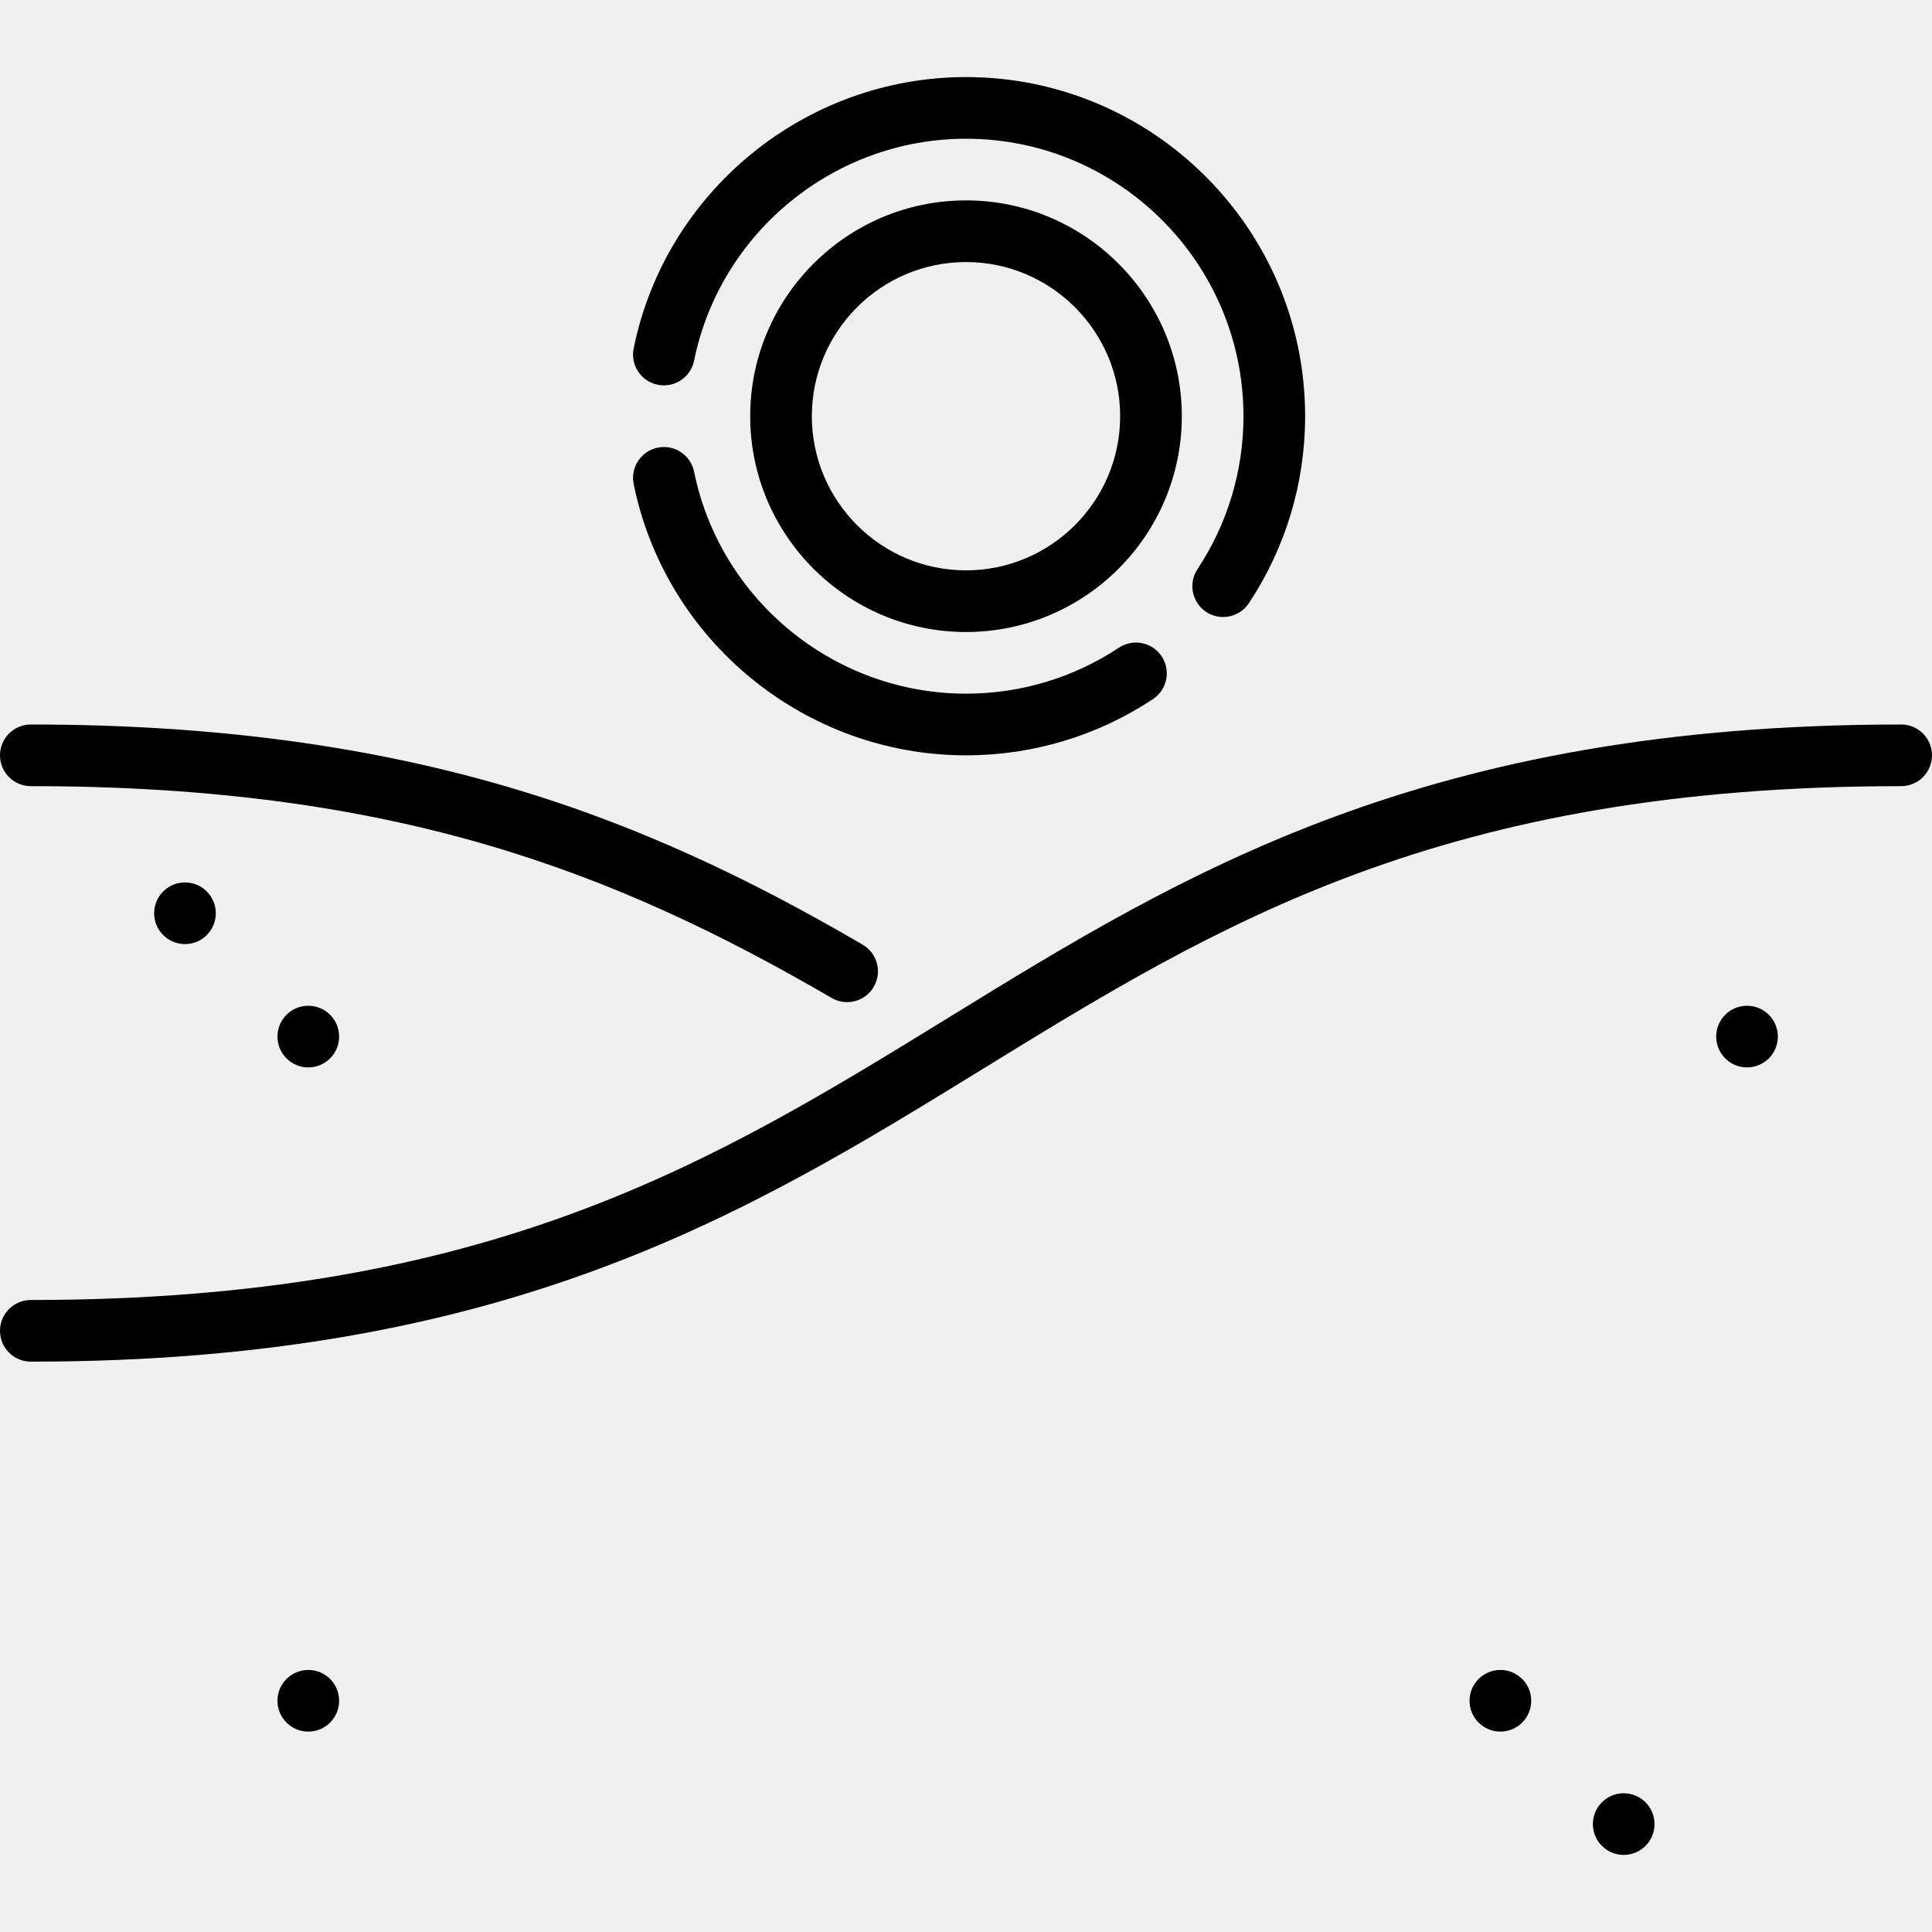
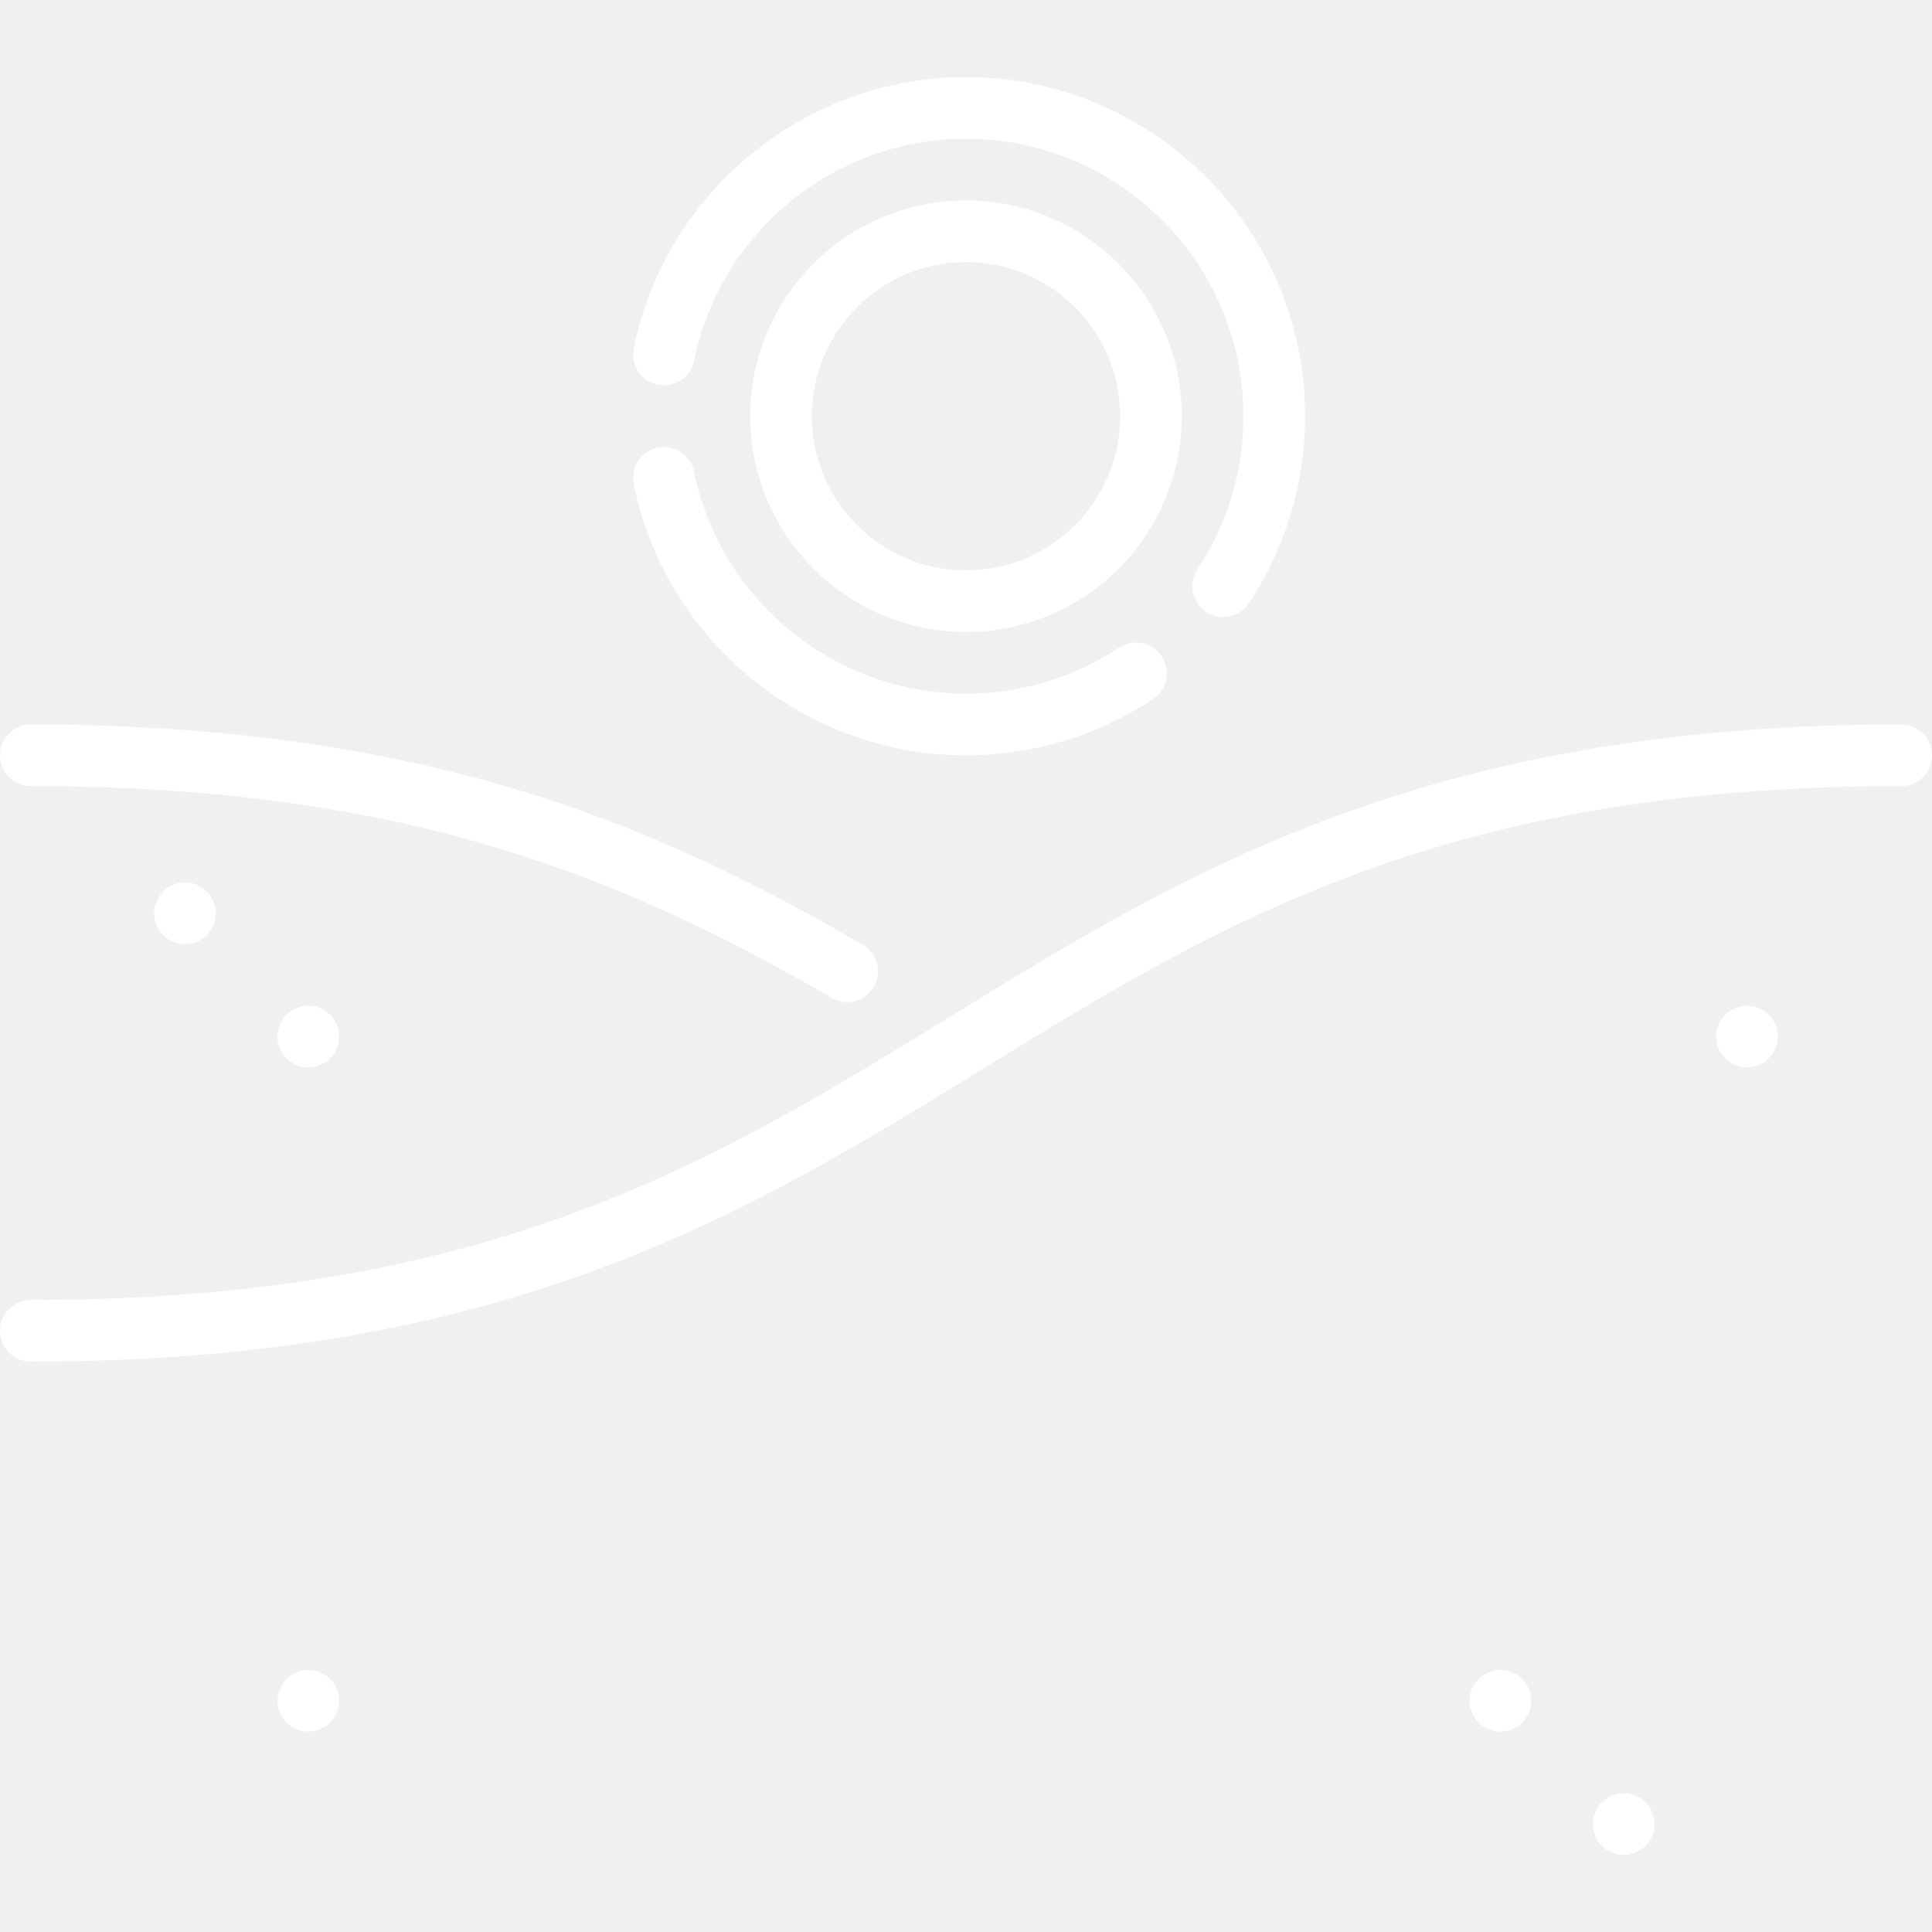
- <svg xmlns="http://www.w3.org/2000/svg" fill="#000000" height="200px" width="200px" version="1.1" id="Layer_1" viewBox="0 0 512 512" xml:space="preserve">
+ <svg xmlns="http://www.w3.org/2000/svg" fill="#FFFFFF" height="200px" width="200px" version="1.1" id="Layer_1" viewBox="0 0 512 512" xml:space="preserve">
  <g id="SVGRepo_bgCarrier" stroke-width="0" />
  <g id="SVGRepo_tracerCarrier" stroke-linecap="round" stroke-linejoin="round" />
  <g id="SVGRepo_iconCarrier">
    <g>
      <g>
        <path d="M228.605,250.34c-22.309-12.975-52.826-29.355-91.117-40.935C98.764,197.692,56.464,191.999,8.17,191.999 c-4.513,0-8.17,3.657-8.17,8.17s3.657,8.17,8.17,8.17c96.048,0,154.302,22.436,212.22,56.125c1.293,0.751,2.705,1.109,4.1,1.109 c2.814,0,5.554-1.455,7.07-4.063C233.828,257.611,232.506,252.609,228.605,250.34z" />
      </g>
    </g>
    <g>
      <g>
        <path d="M503.83,191.999c-126.228,0-190.223,39.382-252.112,77.467C189.006,308.059,129.772,344.51,8.17,344.51 c-4.513,0-8.17,3.657-8.17,8.17s3.657,8.17,8.17,8.17c126.228,0,190.223-39.382,252.112-77.467 c62.711-38.593,121.945-75.044,243.547-75.044c4.513,0,8.17-3.657,8.17-8.17S508.343,191.999,503.83,191.999z" />
      </g>
    </g>
    <g>
      <g>
        <path d="M256,53.106c-31.535,0-57.191,25.657-57.191,57.192c0,31.535,25.657,57.191,57.191,57.191s57.191-25.657,57.191-57.191 C313.191,78.763,287.535,53.106,256,53.106z M256,151.148c-22.526,0-40.851-18.325-40.851-40.851 c0-22.526,18.325-40.851,40.851-40.851s40.851,18.325,40.851,40.851C296.851,132.823,278.526,151.148,256,151.148z" />
      </g>
    </g>
    <g>
      <g>
        <path d="M256.001,20.426c-42.573,0-79.613,30.242-88.072,71.907c-0.899,4.421,1.958,8.733,6.38,9.631 c4.421,0.898,8.734-1.959,9.632-6.38c6.92-34.082,37.223-58.818,72.058-58.818c40.546,0,73.532,32.986,73.532,73.532 c0,14.478-4.215,28.494-12.188,40.536c-2.491,3.762-1.462,8.83,2.301,11.323c1.388,0.919,2.954,1.36,4.503,1.36 c2.649,0,5.247-1.287,6.819-3.66c9.751-14.725,14.906-31.861,14.906-49.557C345.873,60.743,305.556,20.426,256.001,20.426z" />
      </g>
    </g>
    <g>
      <g>
        <path d="M307.858,173.941c-2.491-3.763-7.562-4.791-11.323-2.301c-12.041,7.974-26.058,12.189-40.535,12.189 c-34.835,0-65.138-24.736-72.058-58.817c-0.897-4.422-5.212-7.282-9.632-6.38c-4.423,0.897-7.279,5.209-6.38,9.632 c8.458,41.664,45.497,71.906,88.07,71.906c17.697,0,34.833-5.154,49.557-14.906C309.32,182.773,310.349,177.704,307.858,173.941z" />
      </g>
    </g>
    <g>
      <g>
        <circle cx="49.021" cy="242.023" r="8.17" />
      </g>
    </g>
    <g>
      <g>
        <circle cx="81.702" cy="274.704" r="8.17" />
      </g>
    </g>
    <g>
      <g>
        <circle cx="397.617" cy="450.723" r="8.17" />
      </g>
    </g>
    <g>
      <g>
        <circle cx="430.298" cy="483.404" r="8.17" />
      </g>
    </g>
    <g>
      <g>
        <circle cx="462.979" cy="274.704" r="8.17" />
      </g>
    </g>
    <g>
      <g>
        <circle cx="81.702" cy="450.723" r="8.17" />
      </g>
    </g>
  </g>
</svg>
